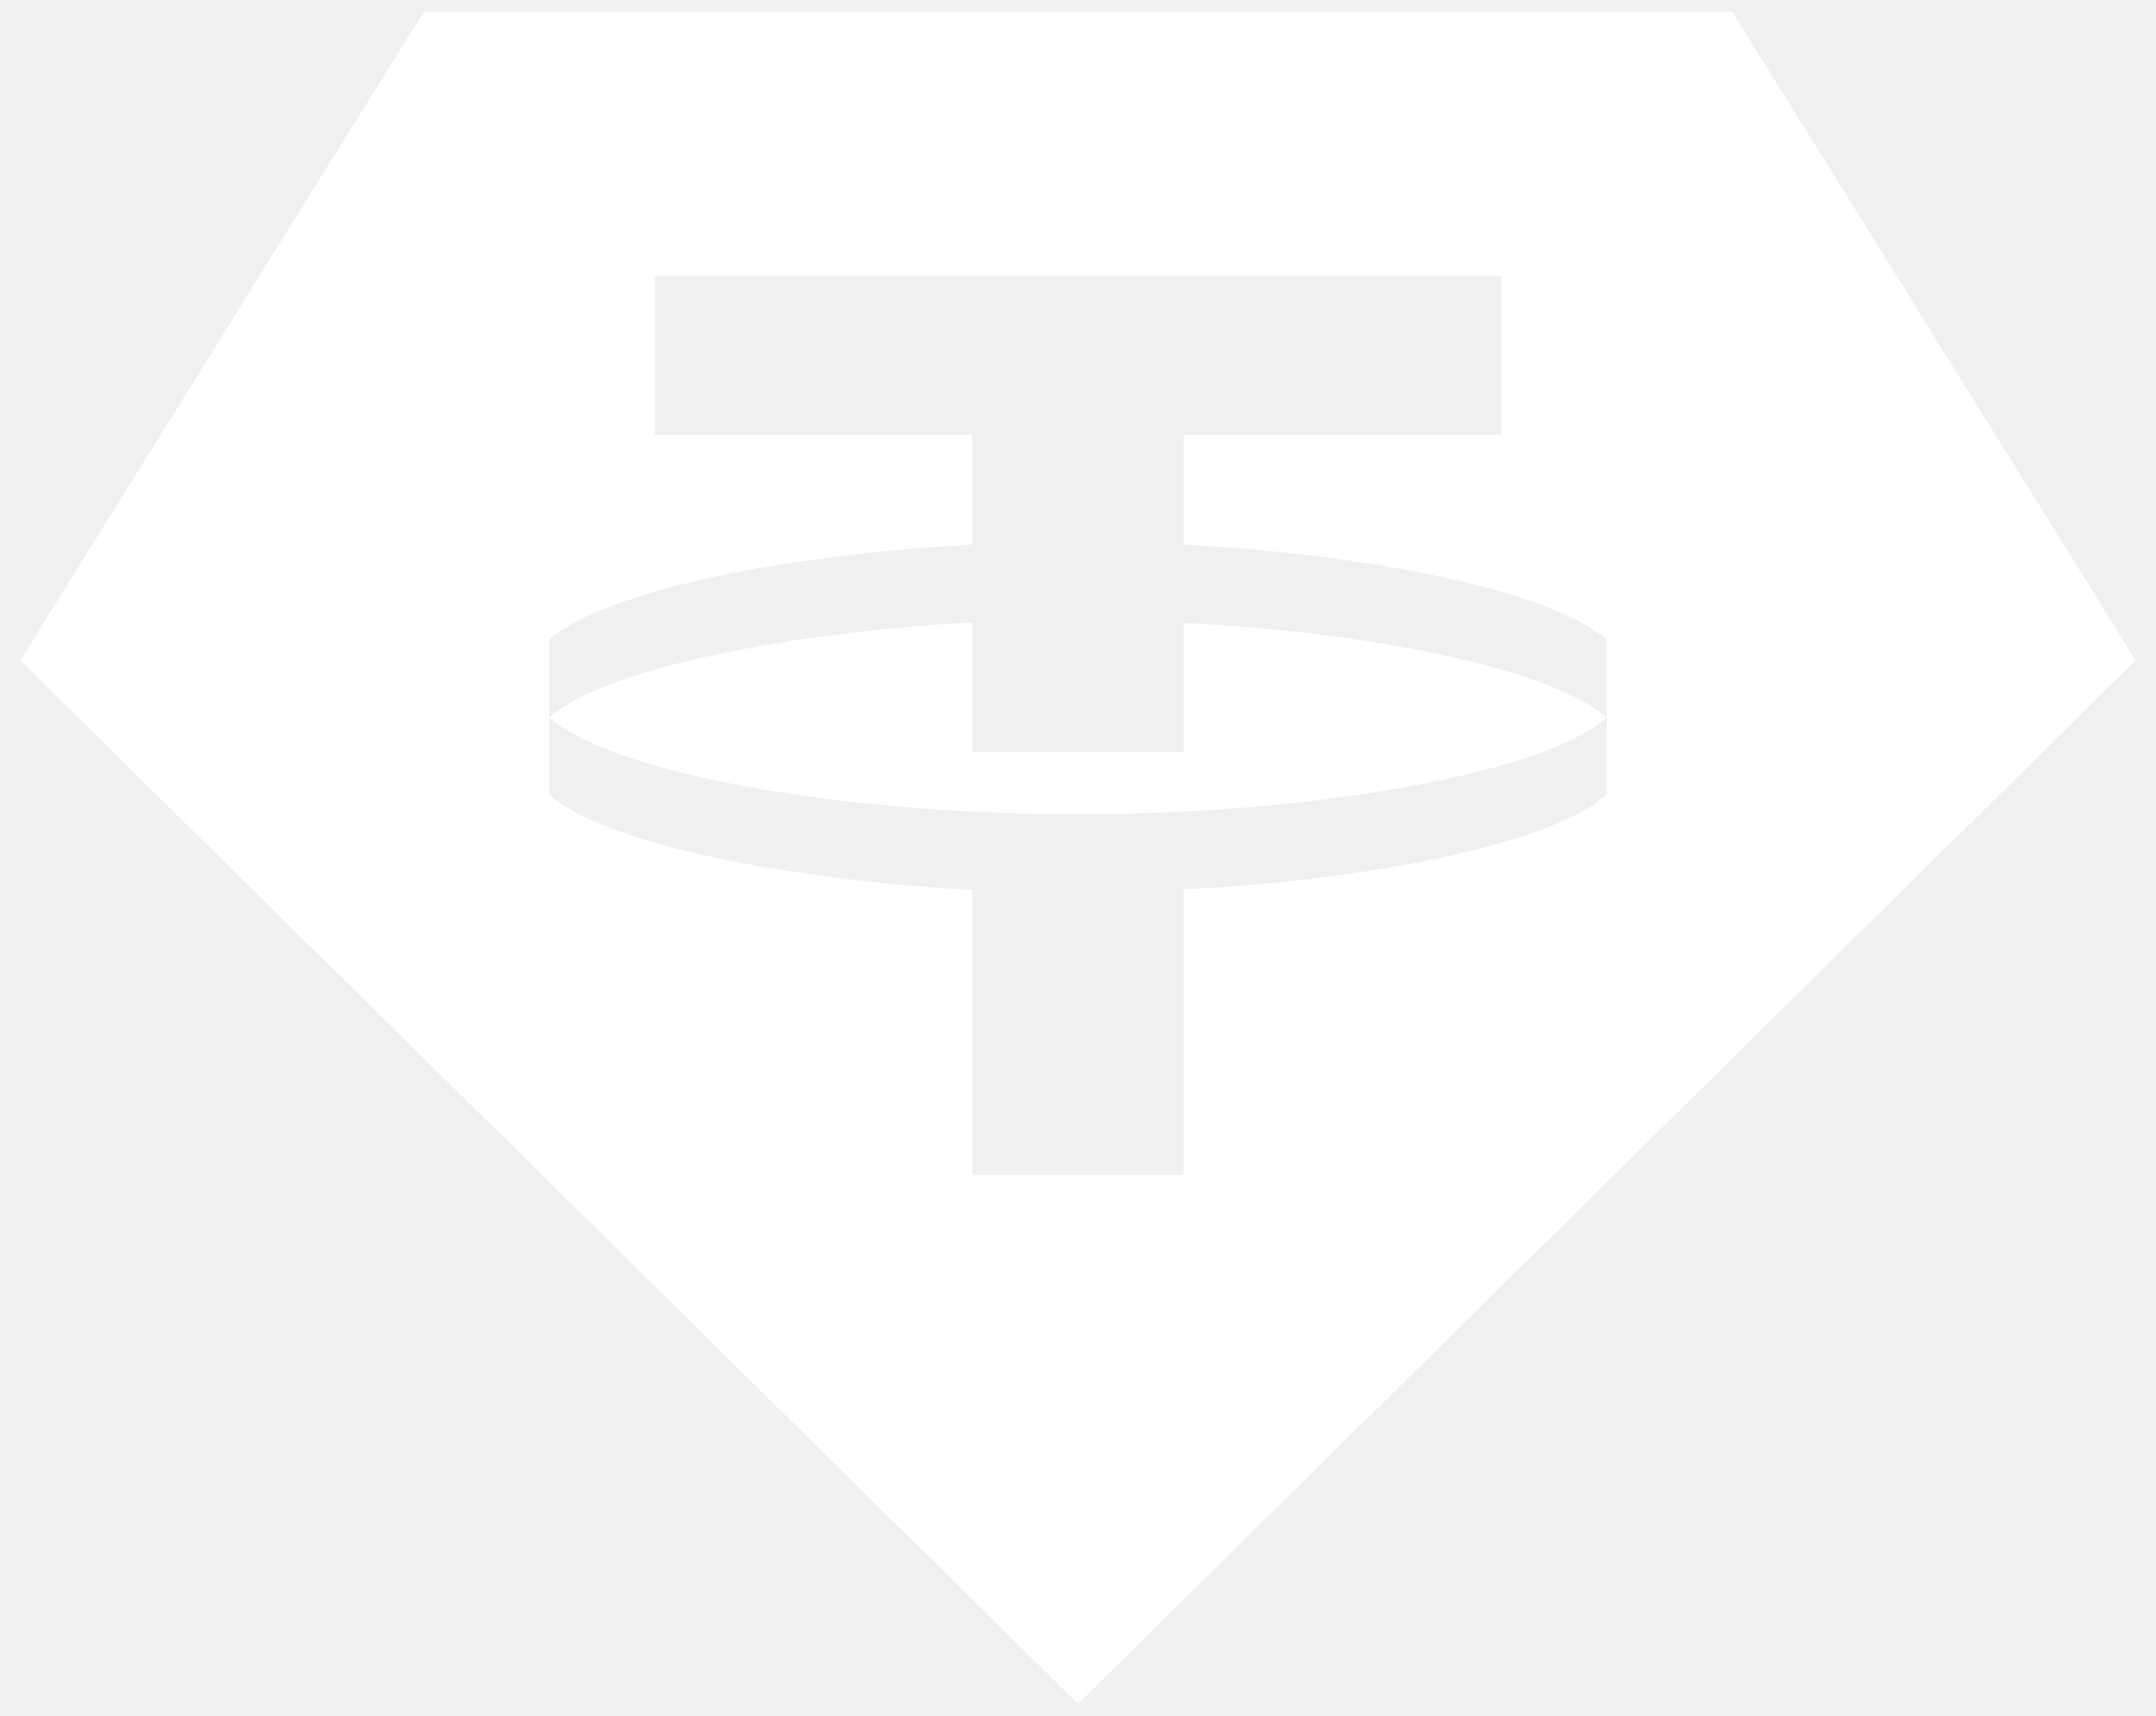
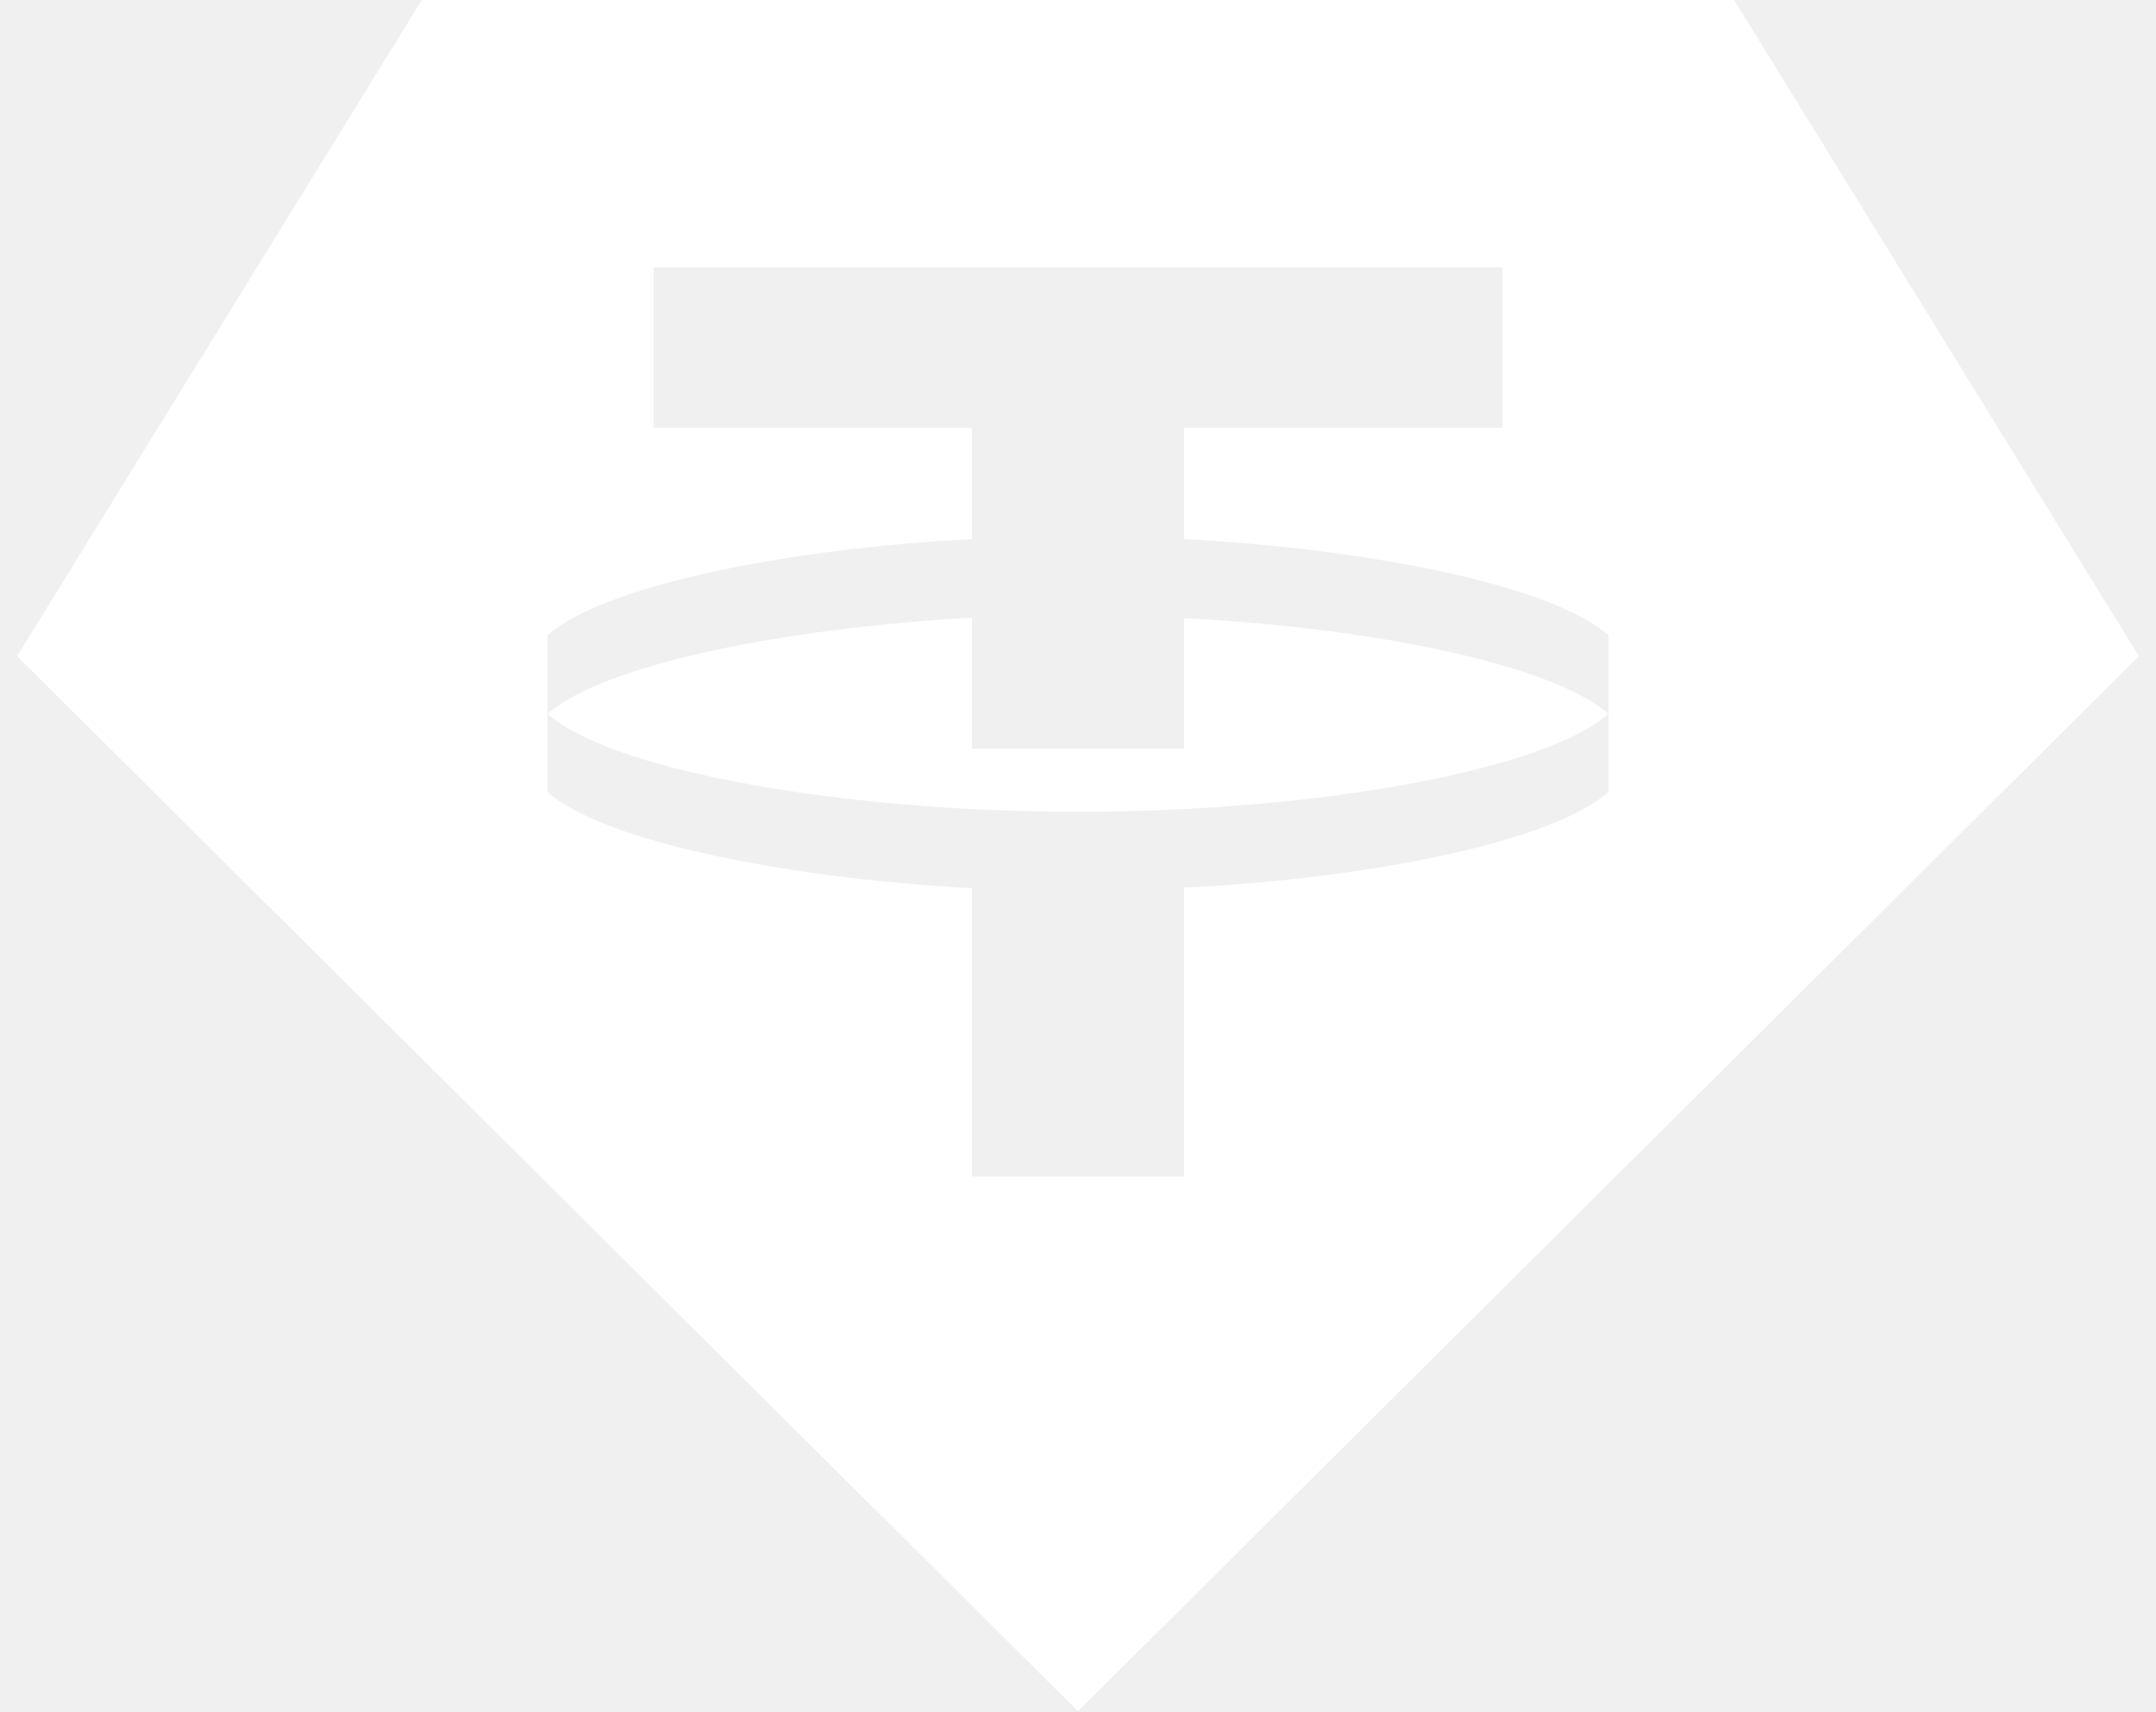
- <svg xmlns="http://www.w3.org/2000/svg" width="93" height="74" viewBox="0 0 93 74" fill="none">
-   <path id="USDT" d="M46.5 73.5L0.875 28.491L18.281 0.5H74.719L92.125 28.491L46.5 73.5ZM51.062 32.438V26.871C59.275 27.282 66.94 28.879 69.312 30.955C66.552 33.373 56.674 35.129 46.5 35.129C36.326 35.129 26.448 33.373 23.688 30.955C26.037 28.879 33.725 27.305 41.938 26.848V32.438H51.062ZM23.688 30.932V34.285C26.037 36.361 33.702 37.935 41.938 38.392V50.688H51.062V38.369C59.275 37.958 66.963 36.361 69.312 34.285V27.601C66.963 25.525 59.275 23.928 51.062 23.495V18.75H64.75V11.906H28.25V18.75H41.938V23.495C33.702 23.928 26.037 25.525 23.688 27.601V30.932Z" fill="white" />
+ <svg xmlns="http://www.w3.org/2000/svg" width="63" height="50" viewBox="0 0 63 50" fill="none">
+   <path d="M31.5 50L0.5 19.172L12.326 0H50.673L62.5 19.172L31.5 50ZM34.6 21.875V18.062C40.18 18.344 45.388 19.438 47 20.859C45.124 22.516 38.413 23.719 31.5 23.719C24.587 23.719 17.875 22.516 16 20.859C17.596 19.438 22.82 18.359 28.4 18.047V21.875H34.6ZM16 20.844V23.141C17.596 24.562 22.805 25.641 28.4 25.953V34.375H34.6V25.938C40.18 25.656 45.404 24.562 47 23.141V18.562C45.404 17.141 40.18 16.047 34.6 15.75V12.5H43.9V7.812H19.1V12.5H28.4V15.75C22.805 16.047 17.596 17.141 16 18.562V20.844Z" fill="white" />
</svg>
